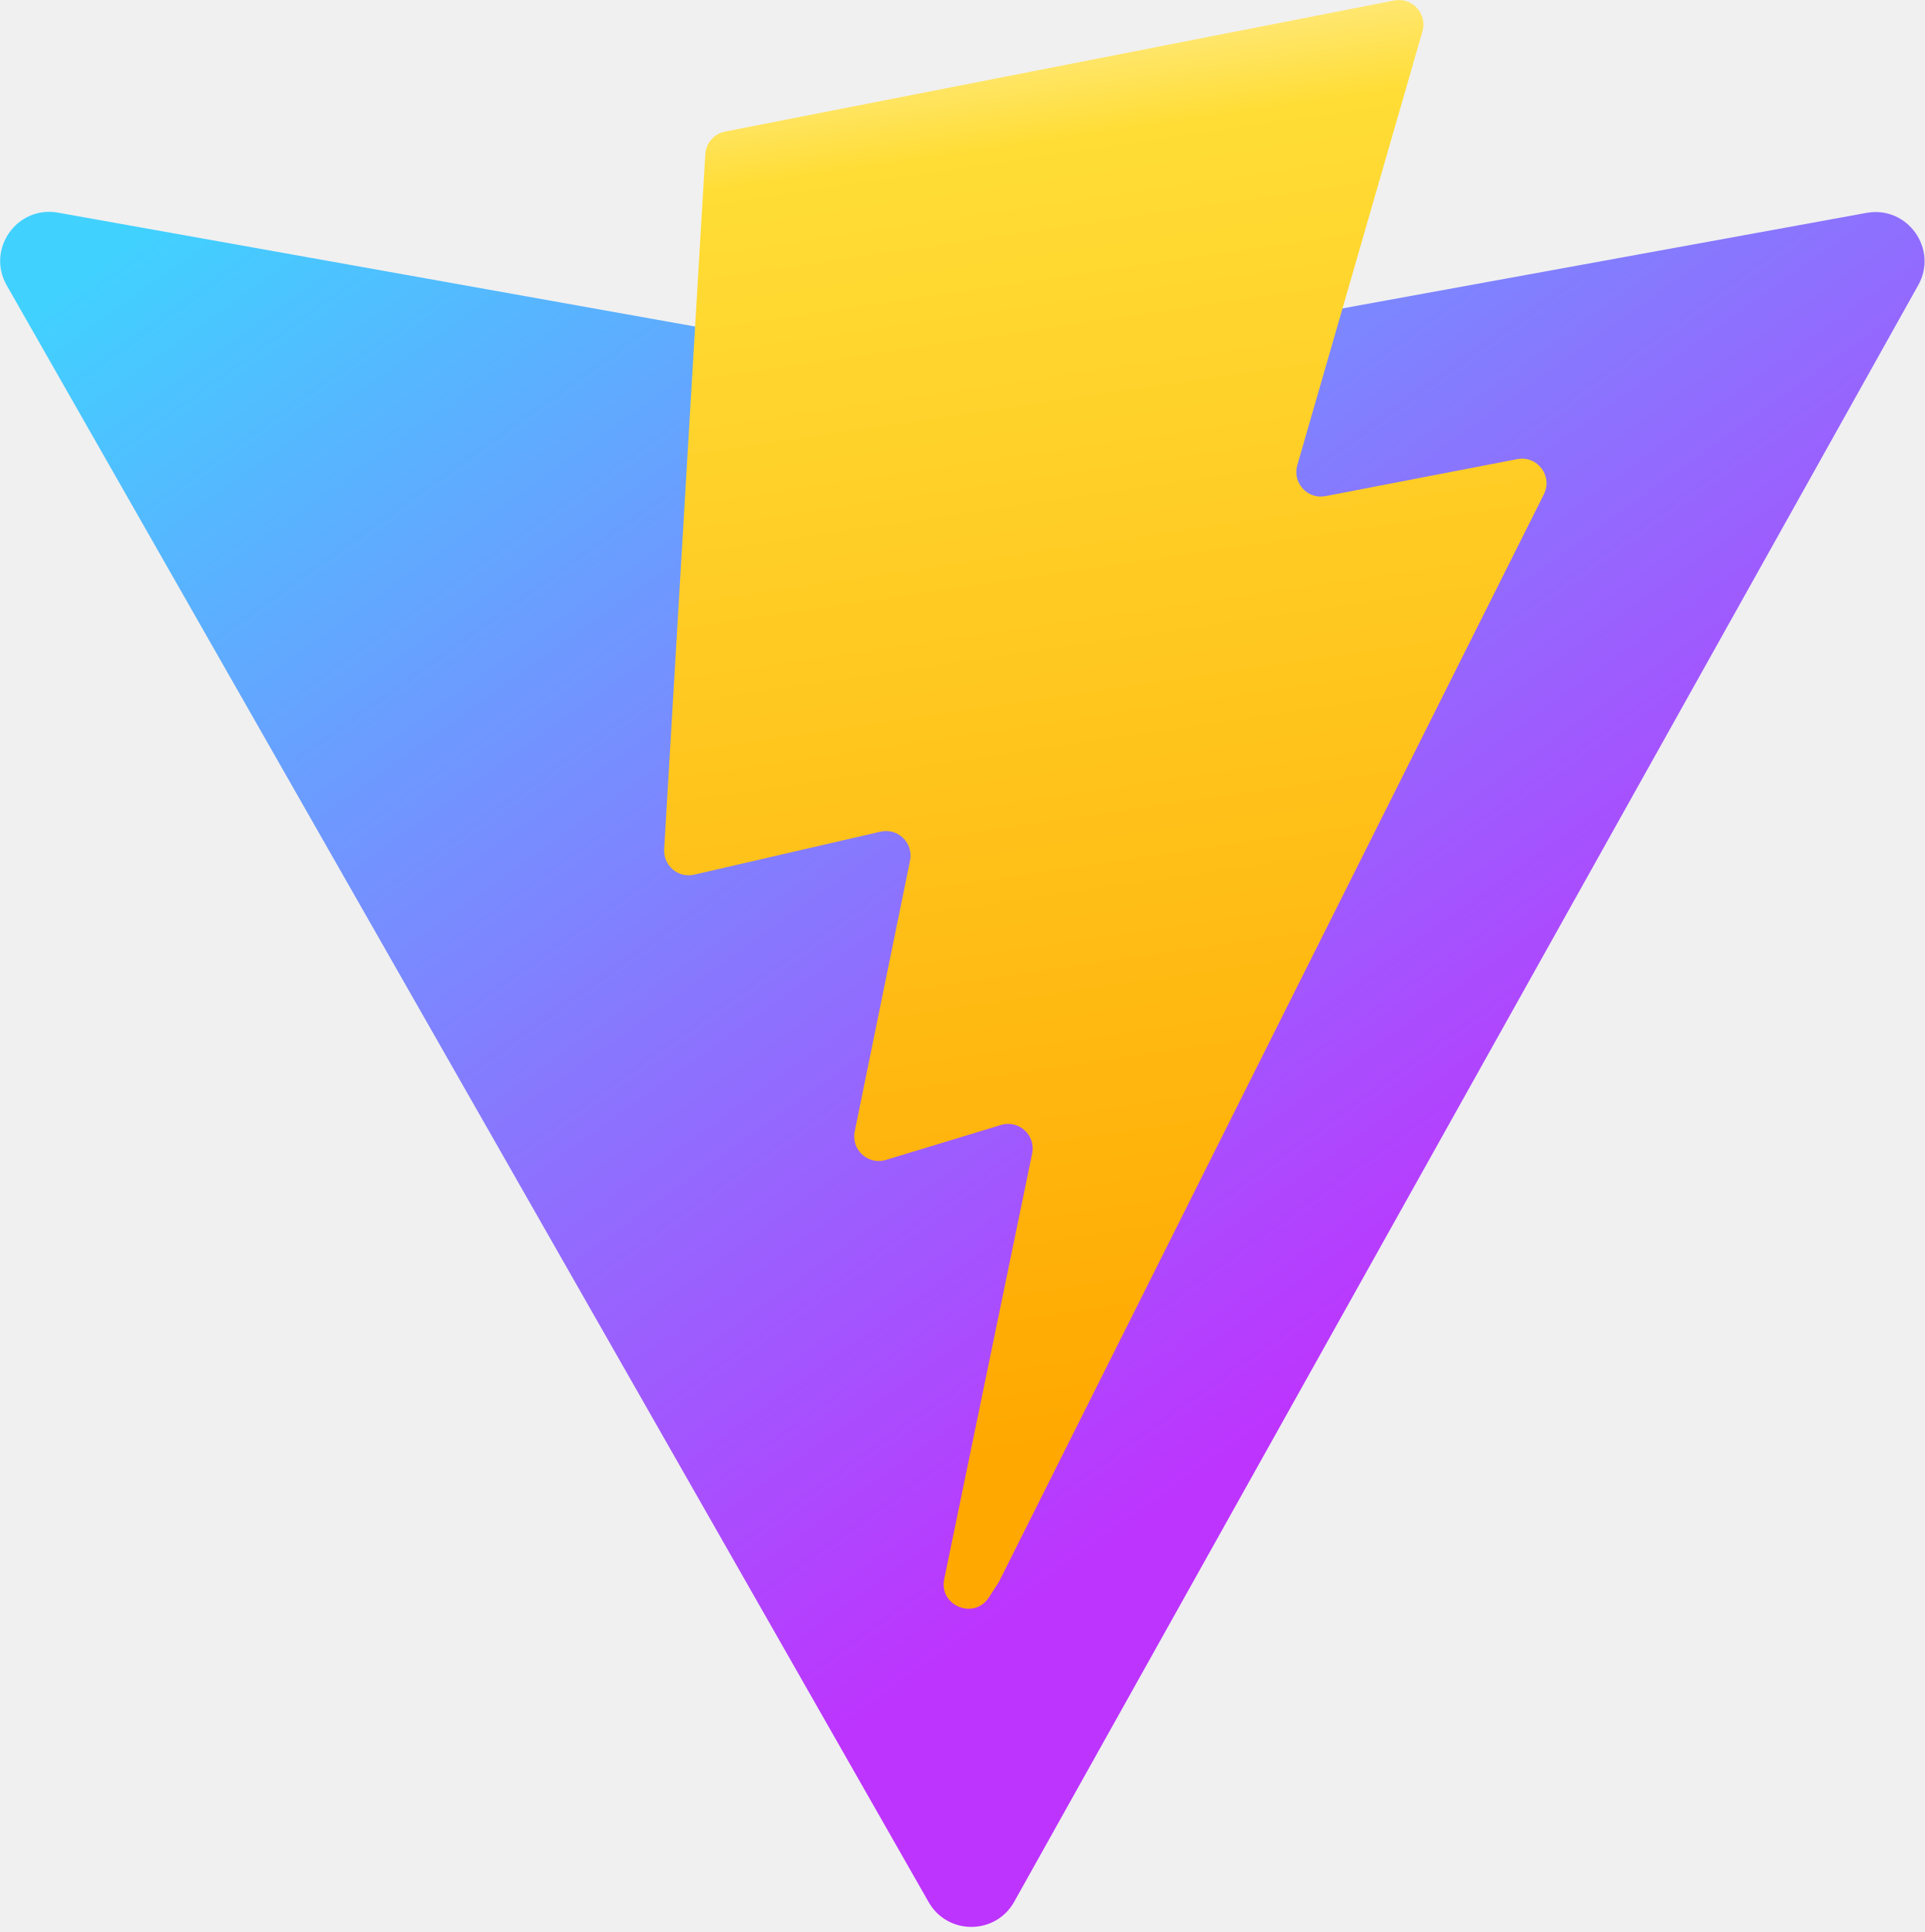
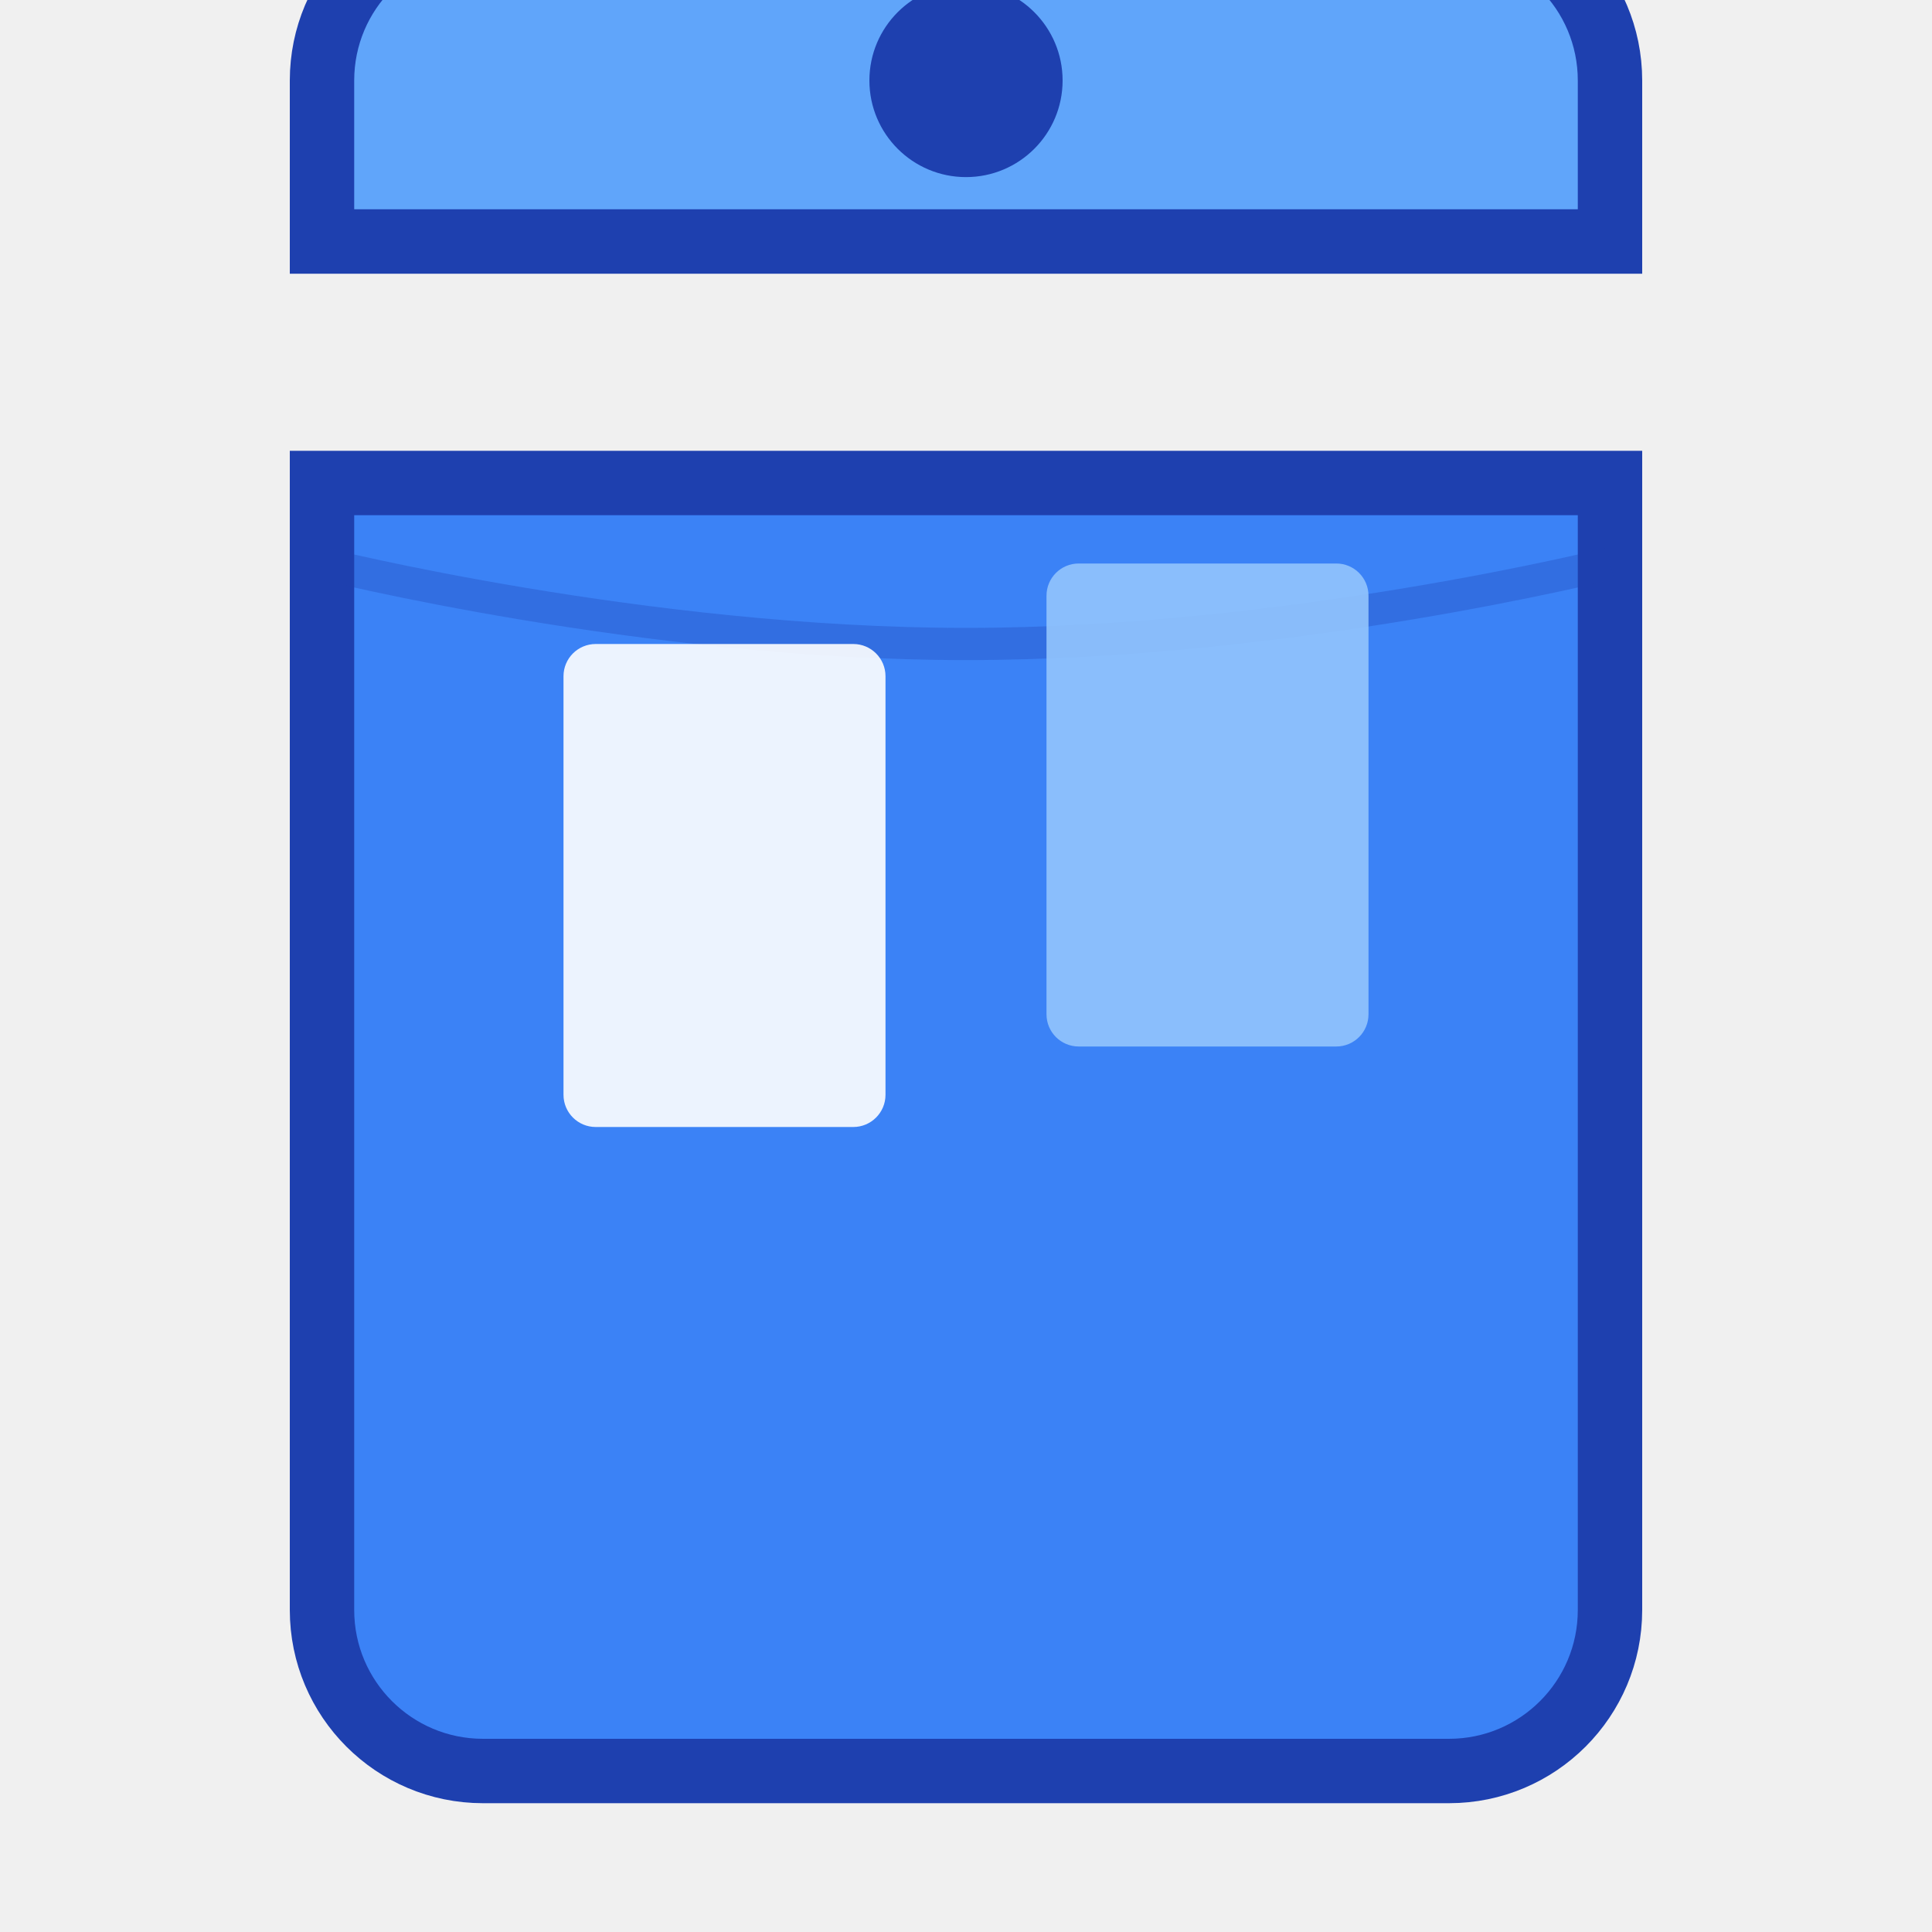
- <svg xmlns="http://www.w3.org/2000/svg" aria-hidden="true" role="img" class="iconify iconify--logos" width="31.88" height="32" preserveAspectRatio="xMidYMid meet" viewBox="0 0 256 257">
-   <defs>
-     <linearGradient id="IconifyId1813088fe1fbc01fb466" x1="-.828%" x2="57.636%" y1="7.652%" y2="78.411%">
-       <stop offset="0%" stop-color="#41D1FF" />
-       <stop offset="100%" stop-color="#BD34FE" />
-     </linearGradient>
-     <linearGradient id="IconifyId1813088fe1fbc01fb467" x1="43.376%" x2="50.316%" y1="2.242%" y2="89.03%">
-       <stop offset="0%" stop-color="#FFEA83" />
-       <stop offset="8.333%" stop-color="#FFDD35" />
-       <stop offset="100%" stop-color="#FFA800" />
-     </linearGradient>
-   </defs>
-   <path fill="url(#IconifyId1813088fe1fbc01fb466)" d="M255.153 37.938L134.897 252.976c-2.483 4.44-8.862 4.466-11.382.048L.875 37.958c-2.746-4.814 1.371-10.646 6.827-9.67l120.385 21.517a6.537 6.537 0 0 0 2.322-.004l117.867-21.483c5.438-.991 9.574 4.796 6.877 9.62Z" />
-   <path fill="url(#IconifyId1813088fe1fbc01fb467)" d="M185.432.063L96.44 17.501a3.268 3.268 0 0 0-2.634 3.014l-5.474 92.456a3.268 3.268 0 0 0 3.997 3.378l24.777-5.718c2.318-.535 4.413 1.507 3.936 3.838l-7.361 36.047c-.495 2.426 1.782 4.5 4.151 3.78l15.304-4.649c2.372-.72 4.652 1.36 4.15 3.788l-11.698 56.621c-.732 3.542 3.979 5.473 5.943 2.437l1.313-2.028l72.516-144.72c1.215-2.423-.88-5.186-3.54-4.672l-25.505 4.922c-2.396.462-4.435-1.77-3.759-4.114l16.646-57.705c.677-2.35-1.37-4.583-3.769-4.113Z" />
+ <svg xmlns="http://www.w3.org/2000/svg" width="120" height="120" viewBox="0 0 120 120" fill="none">
+   <path d="M20 30H100V100C100 105.523 95.523 110 90 110H30C24.477 110 20 105.523 20 100V30Z" fill="#3B82F6" stroke="#1E40AF" stroke-width="4" />
+   <path d="M20 35C20 35 40 40 60 40C80 40 100 35 100 35" stroke="#1E40AF" stroke-width="2" stroke-opacity="0.3" />
+   <g transform="translate(0, -15)">
+     <path d="M100 30H20V20C20 14.477 24.477 10 30 10H90C95.523 10 100 14.477 100 20V30Z" fill="#60A5FA" stroke="#1E40AF" stroke-width="4" />
+     <circle cx="60" cy="20" r="6" fill="#1E40AF" />
+   </g>
+   <g transform="translate(0, -10)">
+     <rect x="35" y="50" width="20" height="30" rx="2" fill="#FFFFFF" fill-opacity="0.9" />
+     <rect x="65" y="45" width="20" height="30" rx="2" fill="#93C5FD" fill-opacity="0.9" />
+   </g>
</svg>
